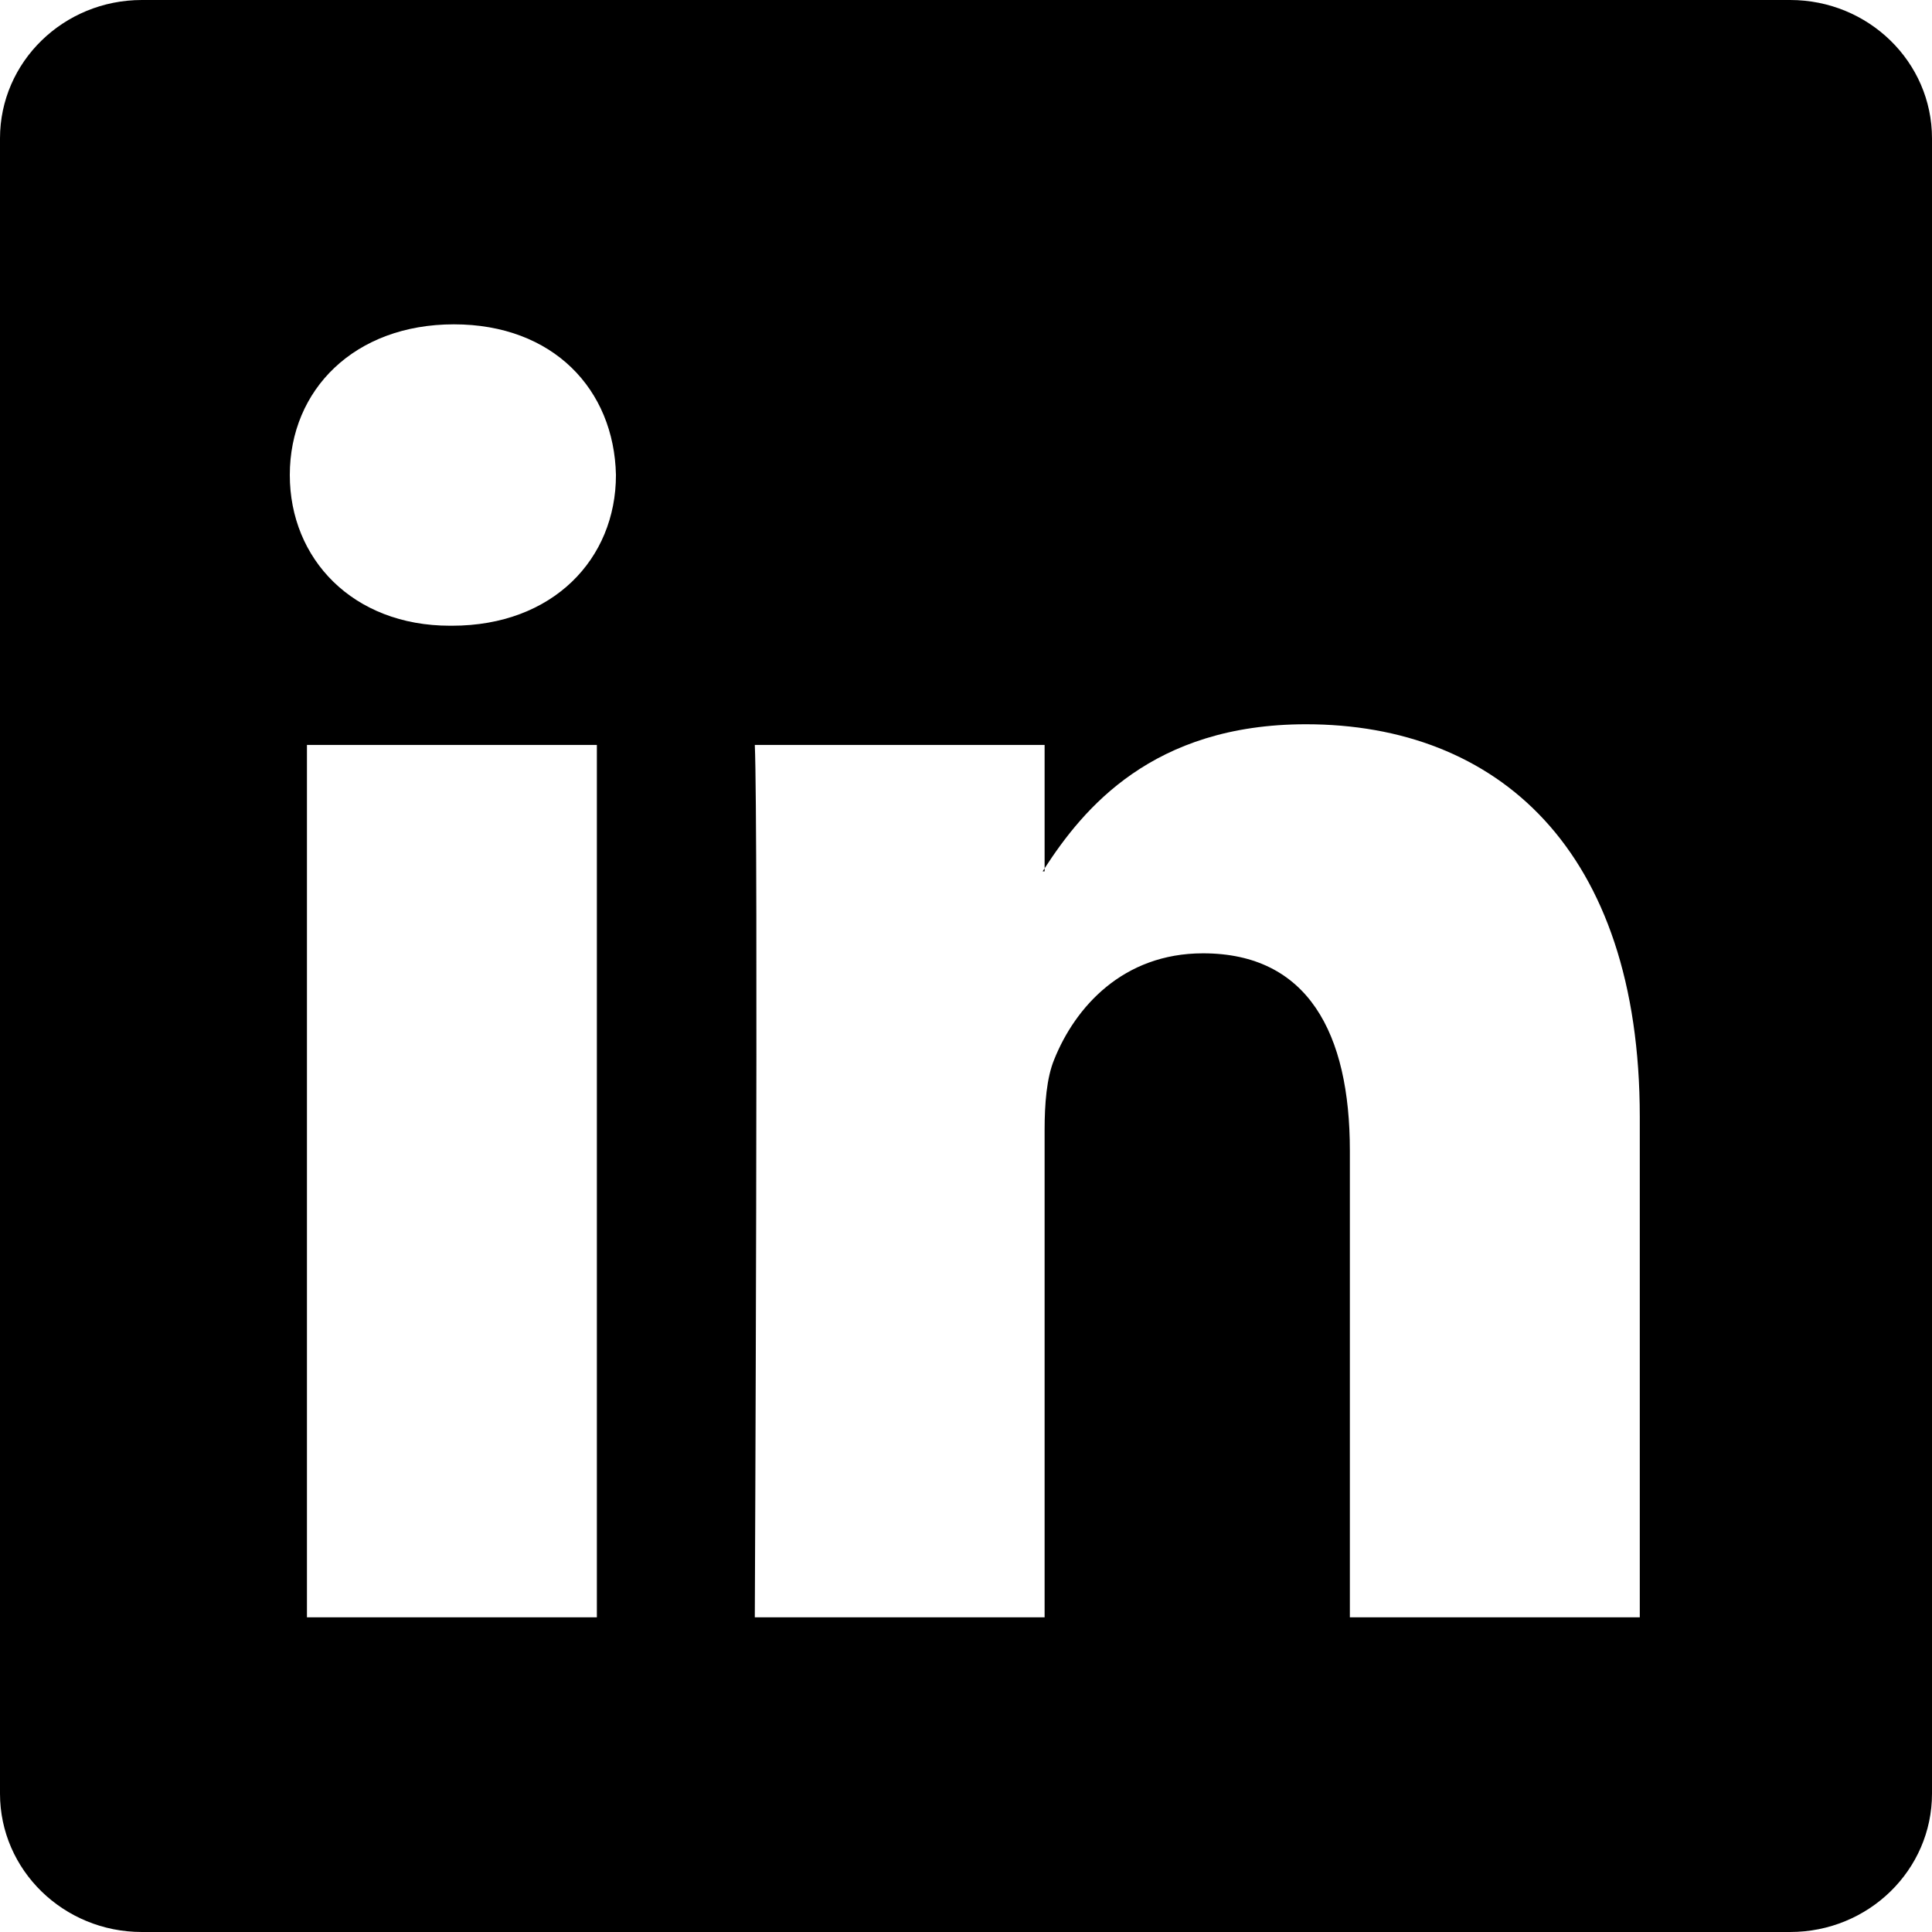
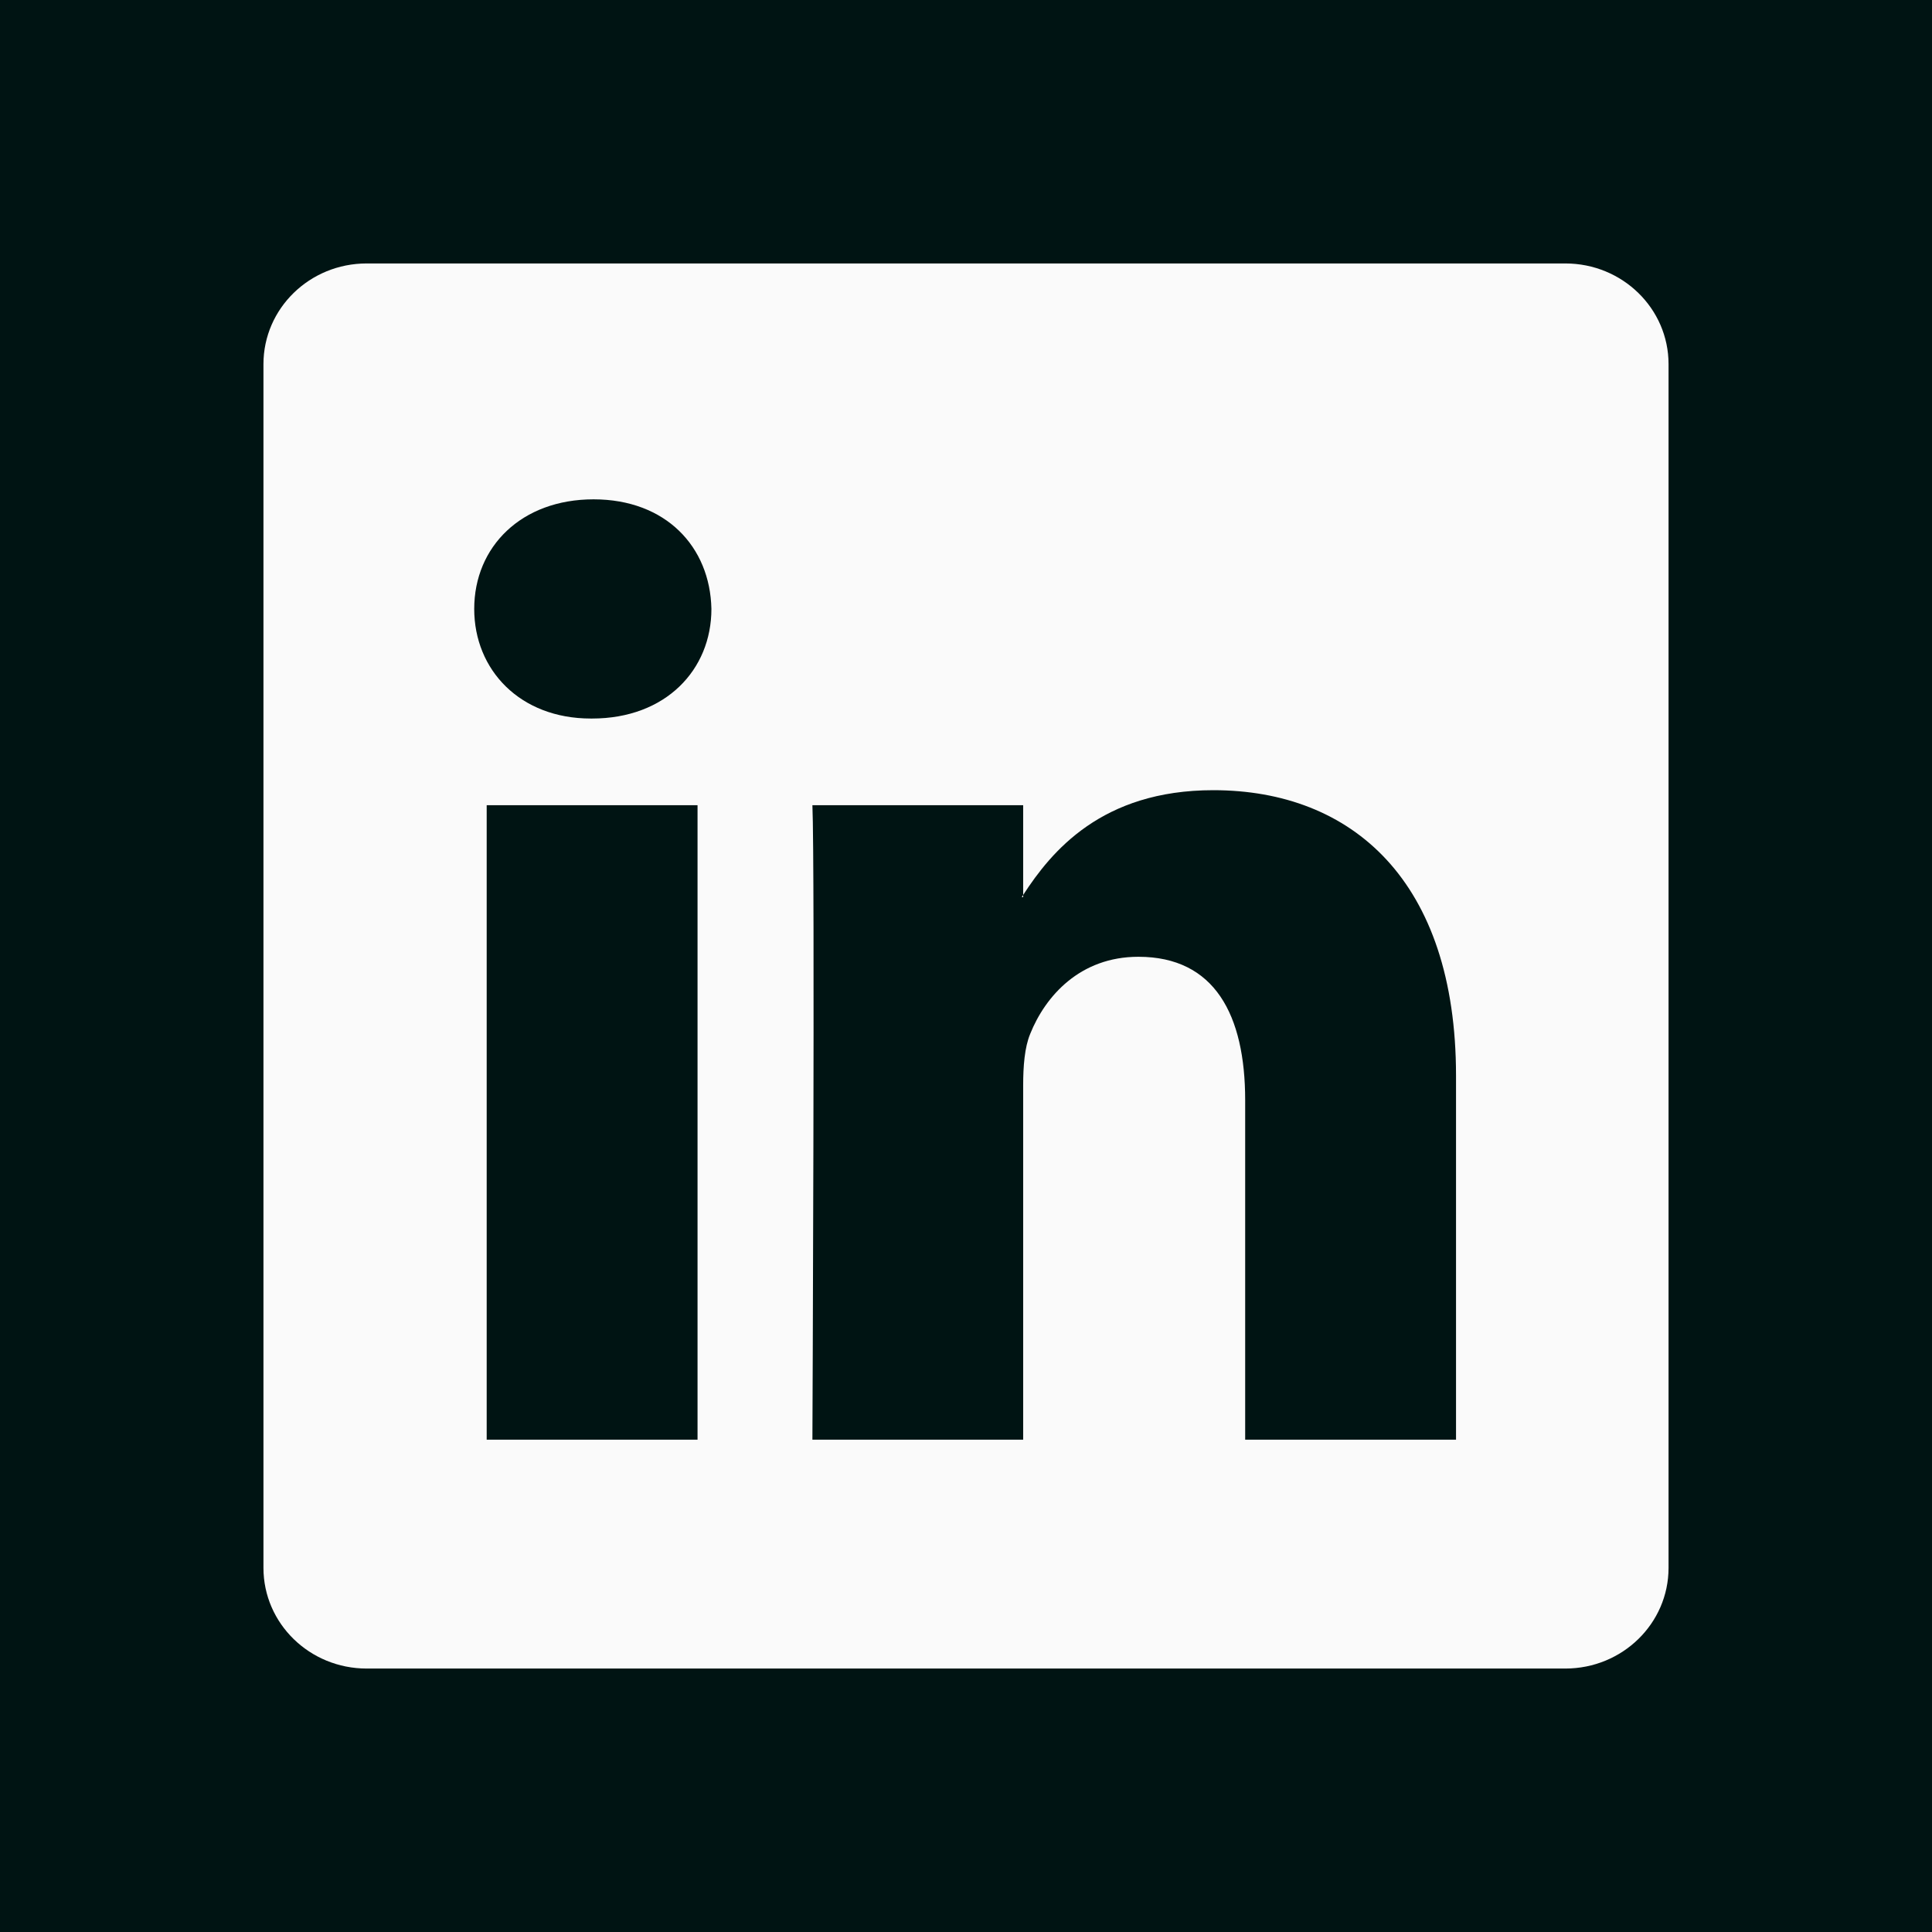
- <svg xmlns="http://www.w3.org/2000/svg" width="16" height="16" fill="currentColor" class="bi bi-linkedin" viewBox="0 0 16 16">
-   <path d="M0 1.146C0 .513.526 0 1.175 0h13.65C15.474 0 16 .513 16 1.146v13.708c0 .633-.526 1.146-1.175 1.146H1.175C.526 16 0 15.487 0 14.854zm4.943 12.248V6.169H2.542v7.225zm-1.2-8.212c.837 0 1.358-.554 1.358-1.248-.015-.709-.52-1.248-1.342-1.248S2.4 3.226 2.4 3.934c0 .694.521 1.248 1.327 1.248zm4.908 8.212V9.359c0-.216.016-.432.08-.586.173-.431.568-.878 1.232-.878.869 0 1.216.662 1.216 1.634v3.865h2.401V9.25c0-2.22-1.184-3.252-2.764-3.252-1.274 0-1.845.7-2.165 1.193v.025h-.016l.016-.025V6.169h-2.4c.03.678 0 7.225 0 7.225z" />
+ <svg xmlns="http://www.w3.org/2000/svg" width="16" height="16" fill="#050000" class="bi bi-linkedin" viewBox="-3 -3 22 22">
+   <g id="deeditor_bgCarrier" stroke-width="0">
+     <rect id="dee_c_e" x="-3" y="-3" width="22" height="22" rx="0" fill="#001413" strokewidth="0" />
+   </g>
+   <path d="M0 1.146C0 .513.526 0 1.175 0h13.65C15.474 0 16 .513 16 1.146v13.708c0 .633-.526 1.146-1.175 1.146H1.175C.526 16 0 15.487 0 14.854zm4.943 12.248V6.169H2.542v7.225zm-1.2-8.212c.837 0 1.358-.554 1.358-1.248-.015-.709-.52-1.248-1.342-1.248S2.4 3.226 2.4 3.934c0 .694.521 1.248 1.327 1.248zm4.908 8.212V9.359c0-.216.016-.432.08-.586.173-.431.568-.878 1.232-.878.869 0 1.216.662 1.216 1.634v3.865h2.401V9.25c0-2.22-1.184-3.252-2.764-3.252-1.274 0-1.845.7-2.165 1.193v.025h-.016l.016-.025V6.169h-2.4c.03.678 0 7.225 0 7.225z" fill="#fafafa" />
</svg>
